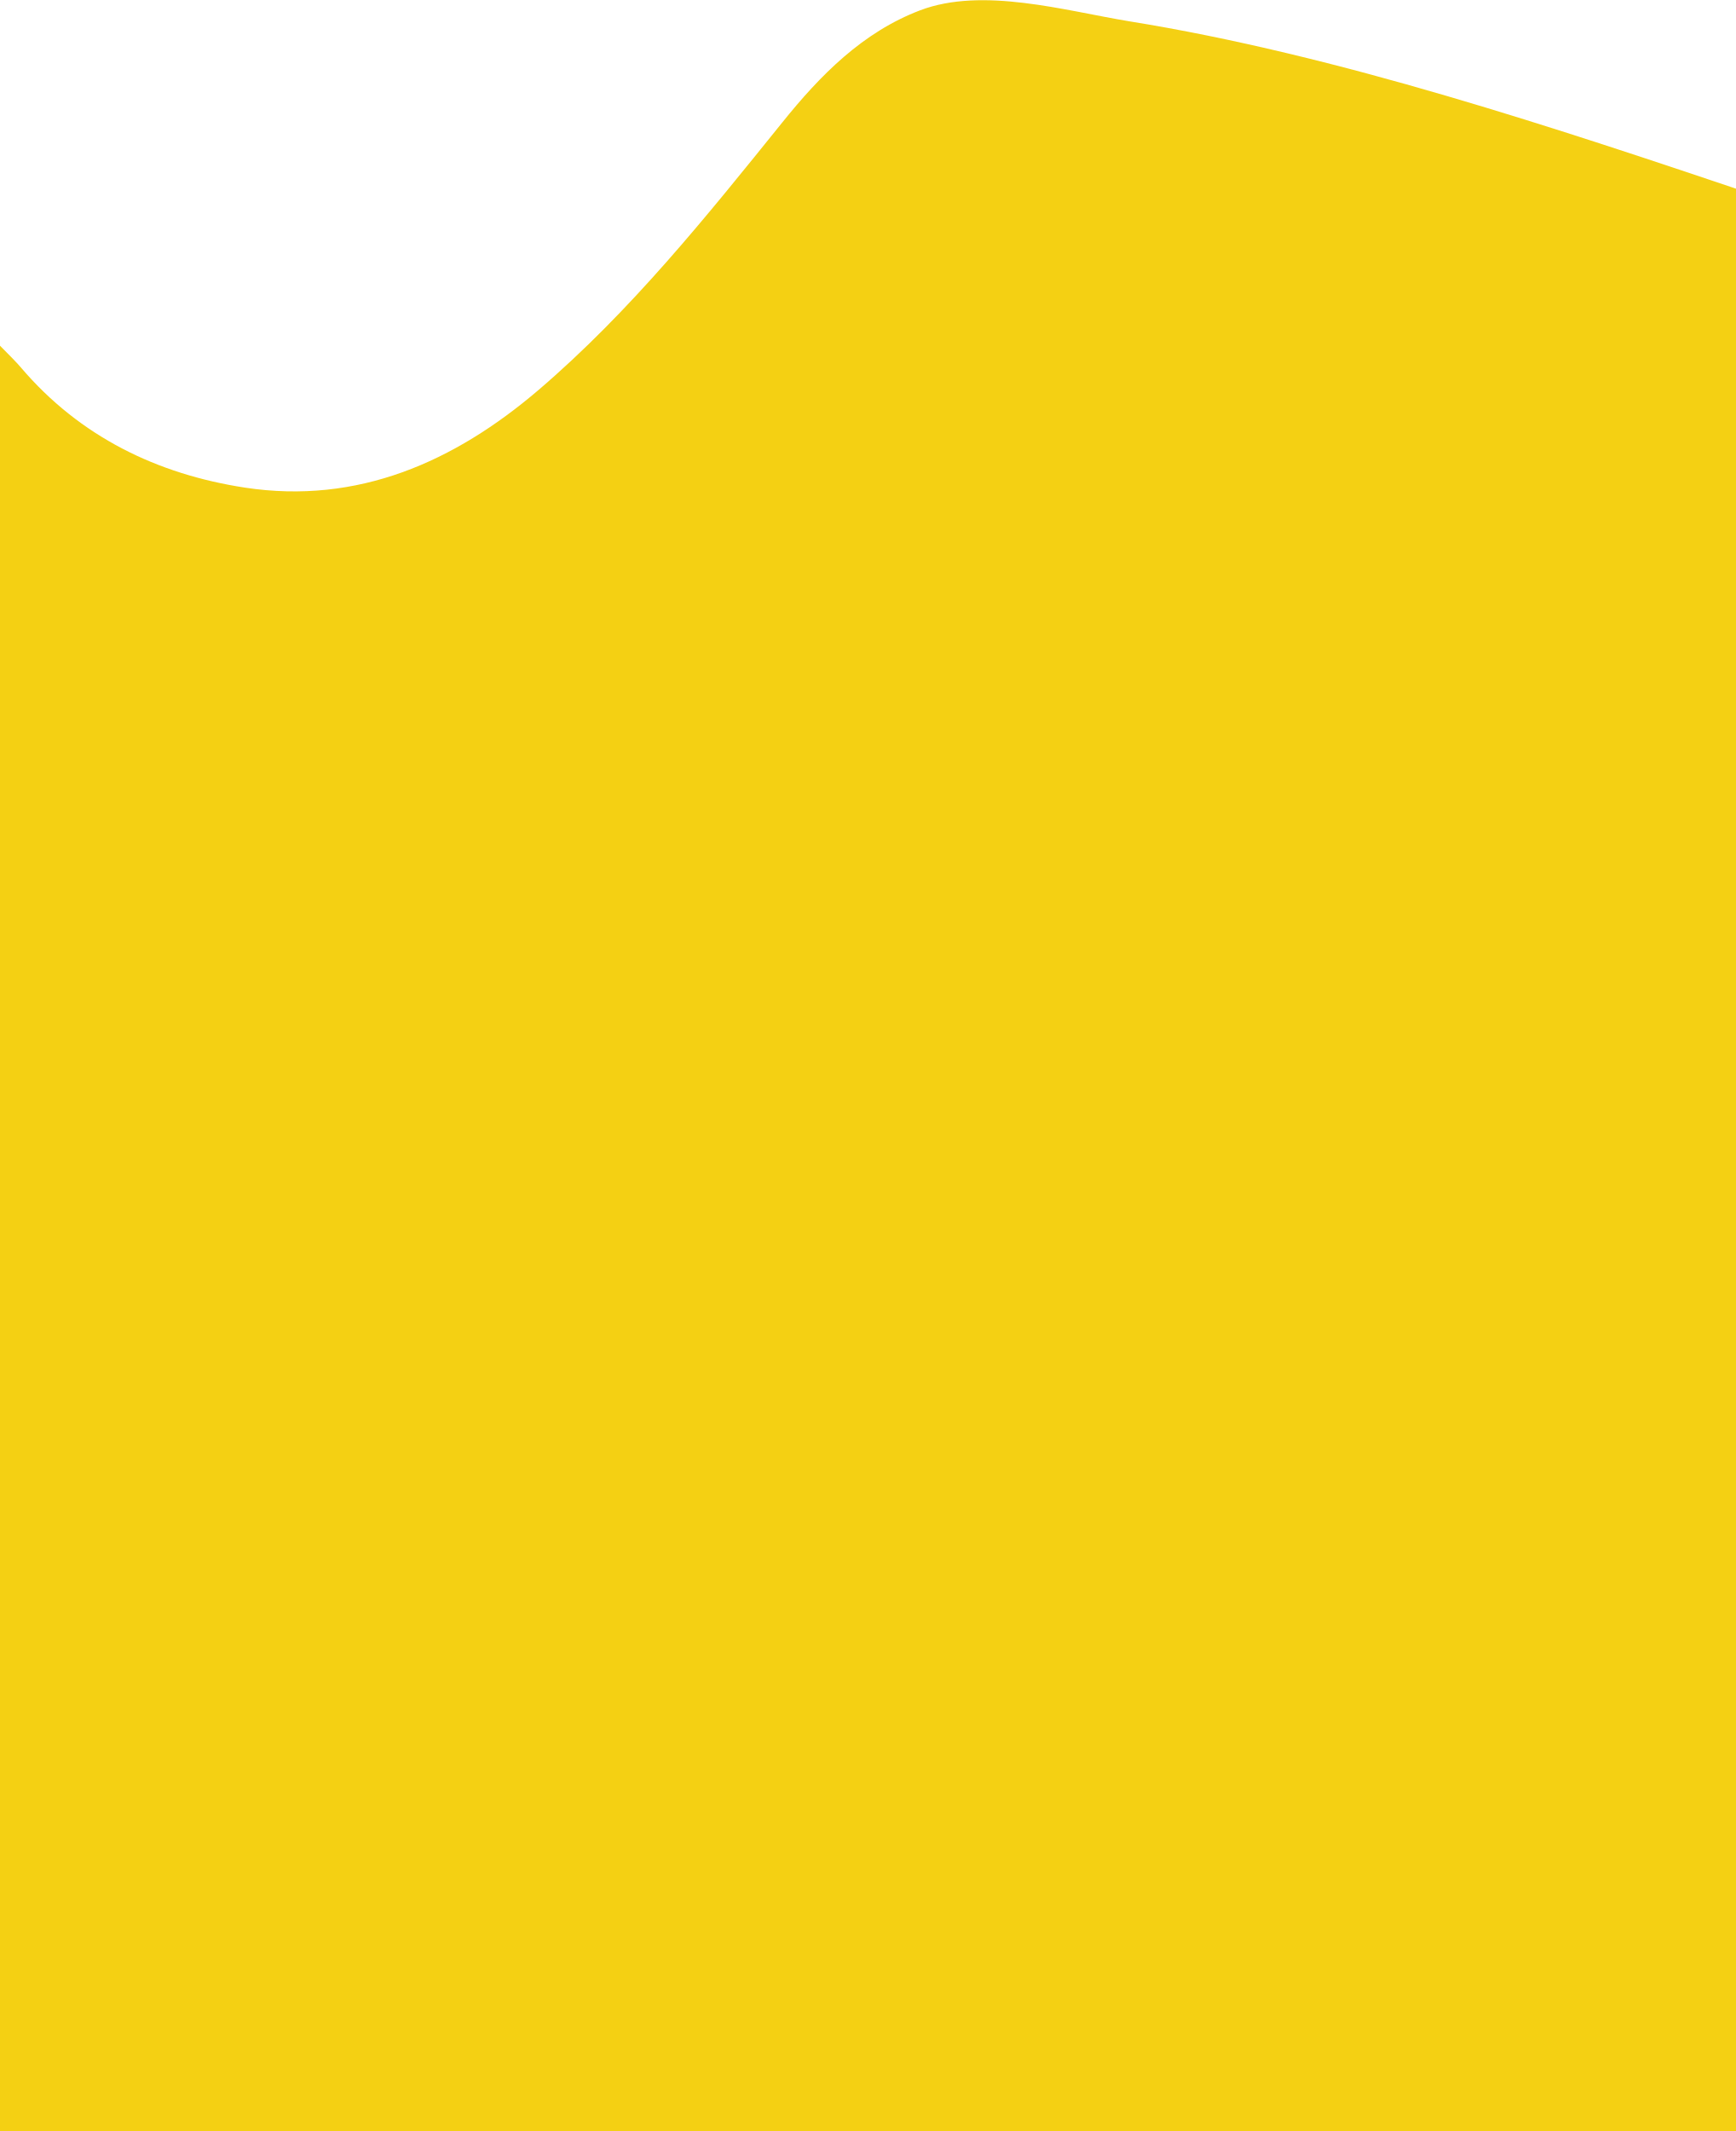
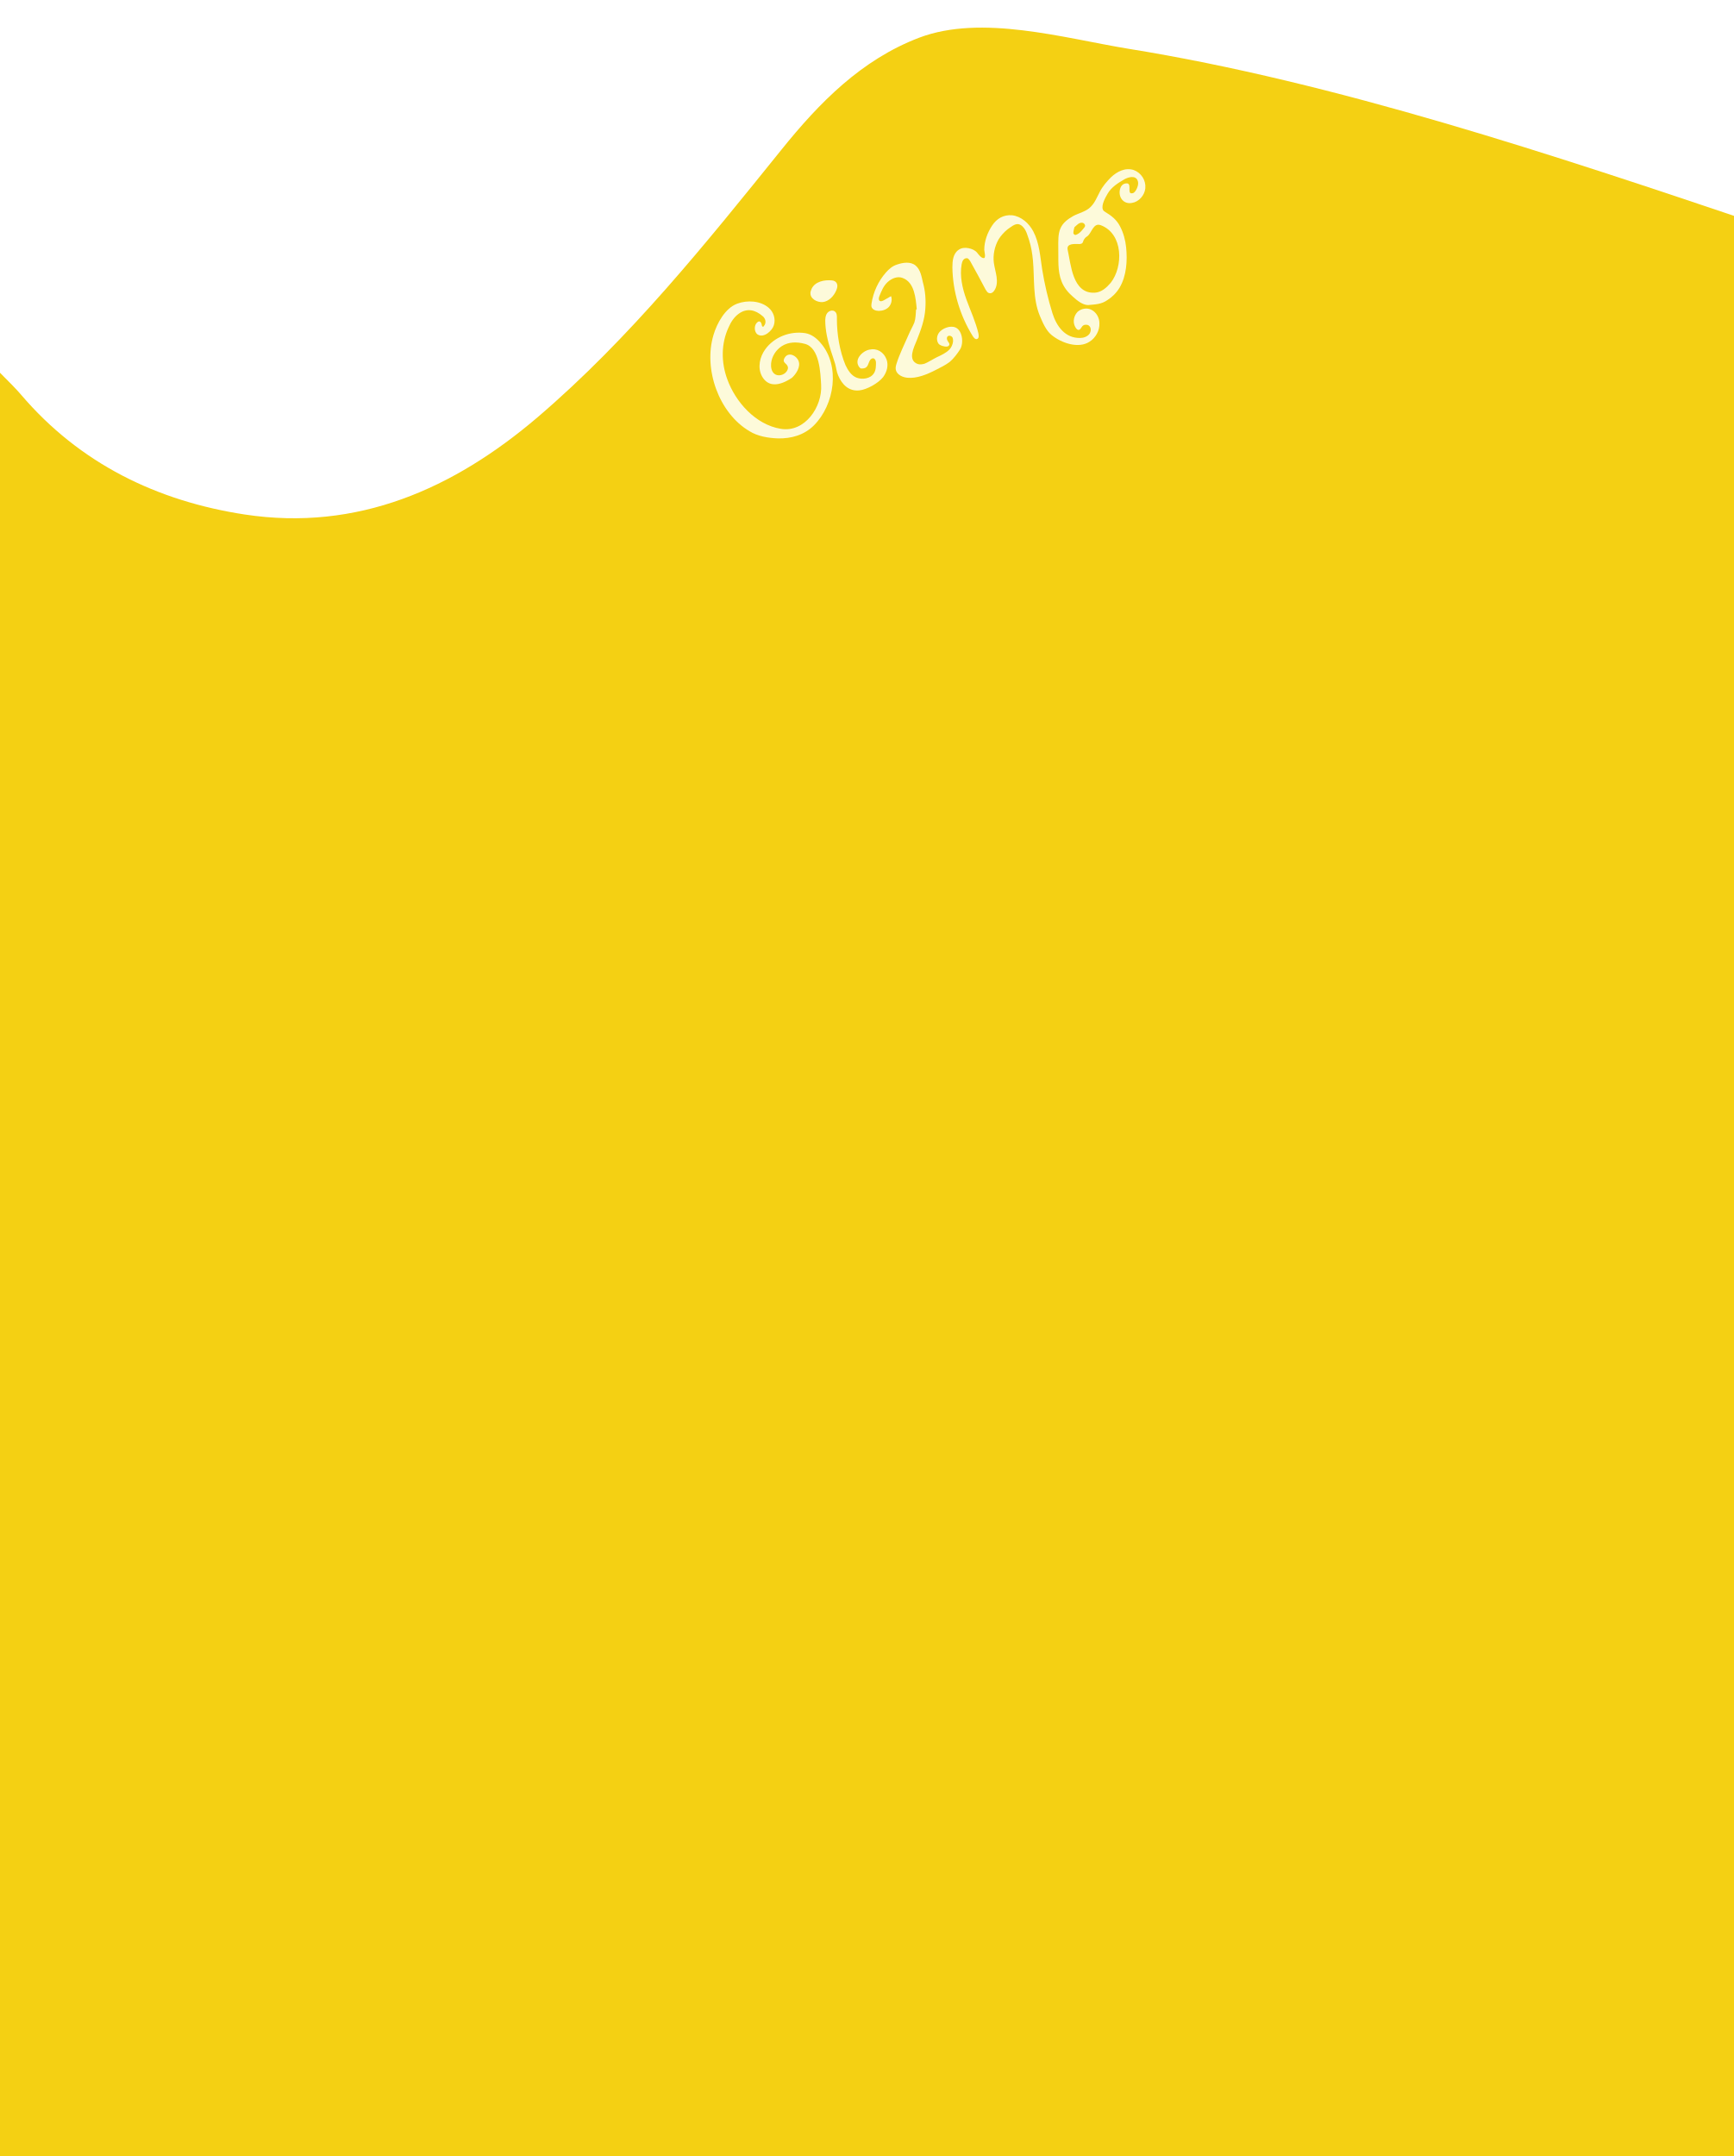
- <svg xmlns="http://www.w3.org/2000/svg" version="1.1" id="Layer_1" x="0px" y="0px" viewBox="0 0 505.8 621" style="enable-background:new 0 0 505.8 621;" xml:space="preserve">
+ <svg xmlns="http://www.w3.org/2000/svg" version="1.1" id="Layer_1" x="0px" y="0px" viewBox="0 0 505.8 629" style="enable-background:new 0 0 505.8 629;" xml:space="preserve">
  <style type="text/css">
	.st0{fill:#F4D013;}
+ 	.st1{fill:#FDFADA;}
</style>
  <g id="Layer_2_1_">
    <g id="Layer_1-2">
-       <path class="st0" d="M512,57v719H-8V93c2.1,1.8,12.4,12,14.1,14.1c17.2,20.2,39.8,31.1,65.3,35c32.9,5,61-7.5,85.5-28.4    c26.9-23,49-50.6,71.1-78C239.1,21.9,251.4,9.4,268.2,3c18.2-6.9,42.1,0.1,60.9,3.2C390,16,453.8,37.4,512,57z" />
+       <path class="st0" d="M512,65v719H-8V101c2.1,1.8,12.4,12,14.1,14.1c17.2,20.2,39.8,31.1,65.3,35c32.9,5,61-7.5,85.5-28.4    c26.9-23,49-50.6,71.1-78c11.1-13.8,23.4-26.3,40.2-32.7c18.2-6.9,42.1,0.1,60.9,3.2C390,24,453.8,45.4,512,65z" />
    </g>
  </g>
+   <g id="Shape_19_1_">
+     <path class="st1" d="M225.6,112.1c-1.3-0.1-2.5-0.9-3.3-2.4c-1.3-2.5-0.6-5.6,1-7.8c2.6-3.6,7.3-5.4,11.7-4.7   c1.8,0.3,3.3,1.5,4.4,2.8c5.9,6.7,4.1,18.1-1.9,24.1c-2.8,2.8-6.6,3.9-10.5,3.8c-2.8-0.1-5.9-0.6-8.3-2.1   c-9-5.3-13.5-18.2-10.5-28.1c1-3.4,3.4-7.8,6.9-9.1c2.9-1.1,6.8-0.9,9.2,1.2c1.4,1.2,2.1,3.2,1.5,5.1c-0.5,1.6-2.9,3.8-4.7,2.7   c-1.1-0.7-1.1-2.7-0.2-3.5c0.8-0.8,1.3,0,1.4,0.8c0,0.2,0.2,0.5,0.4,0.4c0.1,0,0.2-0.1,0.2-0.2c0.8-0.9,0.5-2.2-0.4-2.9   c-2.1-1.8-4.5-2.4-6.9-0.7c-1.4,1-2.3,2.4-3,4c-2.2,4.7-2.2,10.2-0.4,15.1c2.4,6.7,8.3,13.3,15.6,14.5c7.1,1.2,12.2-6.5,11.8-12.8   c-0.2-3.4-0.4-10.9-4.8-12c-2.3-0.6-4.7-0.6-6.7,0.7c-1.7,1.1-2.9,3-3.1,5c-0.1,1.1,0.1,2.3,0.9,3c1,0.9,2.8,0.5,3.6-0.6   c0.3-0.4,0.5-0.9,0.4-1.3c-0.2-1.2-1.9-1.2-0.9-2.8c1.1-1.7,3.4-0.6,4,1c0.7,1.7-0.7,3.8-1.9,4.9   C229.5,111.3,227.4,112.3,225.6,112.1z" />
+     <path class="st1" d="M306.8,97.7c-1.6-1.3-2.6-3.7-3.4-5.6c-2.1-5.1-1.5-10.8-2-16.2c-0.2-2-0.5-3.9-1.1-5.8c-0.5-1.4-0.8-3-2-4.1   c-0.3-0.3-0.7-0.5-1.1-0.6c-1.1-0.2-2.3,0.9-3.2,1.5c-1,0.8-1.9,1.8-2.6,2.9c-1.2,2.1-1.7,4.6-1.4,6.9c0.2,1.4,0.6,2.7,0.8,4.1   c0.2,1.4,0.1,2.9-0.7,4c-0.3,0.5-0.9,0.9-1.5,0.7c-0.5-0.1-0.7-0.6-1-1c-1.5-2.8-2.9-5.5-4.5-8.3c-0.2-0.3-0.4-0.6-0.7-0.8   c-0.4-0.2-1,0-1.3,0.4c-0.3,0.4-0.4,0.8-0.5,1.3c-0.6,3.4,0.2,7,1.4,10.3s2.7,6.5,3.5,9.9c0.1,0.6,0.2,1.4-0.4,1.6   c-0.5,0.2-1-0.4-1.3-0.9c-3.7-6-5.8-13-5.9-20c0-1.9,0.2-4,1.8-5.1c0.8-0.6,1.9-0.7,2.9-0.5c1,0.2,1.9,0.6,2.5,1.3   c0.4,0.5,1.2,1.6,1.9,1.6c0.8,0.1,0.2-2,0.2-2.4c0-2.5,0.9-5,2.3-7.1c1.3-2,3.3-3.2,5.8-3c2.7,0.3,5,2.4,6.2,4.7   c1.8,3.4,2,7.3,2.6,11.1c0.7,4.3,1.7,8.6,3,12.8c1.2,3.8,3.7,7.3,8.1,7.2c1,0,2.1-0.4,2.7-1.2c0.5-0.8,0.6-1.9-0.3-2.5   c-0.6-0.3-1.4-0.2-1.8,0.3c-0.2,0.2-0.3,0.5-0.5,0.7c-0.7,0.9-1.4-0.1-1.7-0.8c-0.6-1.4-0.2-3,0.8-4.1c1.1-1,2.8-1.3,4.1-0.6   c1.4,0.7,2.3,2.3,2.3,3.9c0.1,2.1-1.1,4.3-2.9,5.4C314.7,101.8,309.7,100.1,306.8,97.7" />
+     <path class="st1" d="M317.5,89c-1.6,0-3.3-1.4-4.5-2.5c-1.4-1.2-2.5-2.6-3.2-4.3c-1.3-3.2-0.9-6.6-1-10c0-1.7-0.1-3.9,0.6-5.5   c0.7-1.7,2.2-2.8,3.8-3.7c1.7-0.9,3.8-1.3,5.1-2.7c1.2-1.2,1.8-2.8,2.6-4.3c0.8-1.6,2-3,3.3-4.3c1.7-1.6,4.1-2.9,6.6-2.1   c2.2,0.8,3.6,3,3.4,5.3c-0.2,2.1-1.9,4-3.9,4.3c-2.6,0.5-4.2-1.9-3.4-4.3c0.2-0.6,0.6-1.1,1.2-1.3c2.7-0.8,0.5,3,2.2,2.8   c0.5,0,0.8-0.4,1.1-0.8c0.5-0.8,0.9-1.9,0.6-2.8c-0.6-1.8-2.8-1.1-3.9-0.5c-1.9,1.1-3.8,2.3-4.9,4.2c-0.6,1-1.9,3.3-1.4,4.6   c0.1,0.4,0.5,0.6,0.8,0.8c1.8,1.1,3.2,2.2,4.2,4.1c1,1.9,1.6,4.1,1.8,6.2c0.4,3.9,0.1,8.3-1.9,11.7c-0.9,1.5-2.1,2.7-3.5,3.6   C321.4,88.8,319.6,88.8,317.5,89 M311.5,72.7c1,4.4,1.4,13,7.9,12.7c2-0.1,3.5-1.5,4.7-2.9c3.7-4.7,3.7-14.3-2.9-16.8   c-2.2-0.8-2.6,2.2-3.9,3.2c-0.3,0.2-0.6,0.4-0.8,0.7c-0.7,0.8-0.2,1.5-1.5,1.6C313.7,71.2,311.3,70.9,311.5,72.7 M313.5,66.3   c-0.1,0.5-0.3,1.1-0.3,1.7c0,0.2,0.2,0.4,0.4,0.5c0.1,0.1,0.3,0,0.4,0c0.3-0.1,0.6-0.3,0.9-0.5c0.5-0.4,1-1,1.4-1.5   c0.1-0.1,0.2-0.3,0.3-0.5c0.1-0.5-0.3-0.9-0.7-1C314.9,64.8,314.2,65.7,313.5,66.3" />
+     <path class="st1" d="M267.5,90.2c-0.3-3.1-0.6-7.8-4.1-9.1c-1.5-0.6-3.2,0.1-4.4,1.2c-1.2,1.1-1.8,2.6-2.4,4.1   c-0.2,0.5-0.3,1.1,0.1,1.4c0.4,0.2,0.8,0,1.2-0.2c0.7-0.4,1.4-0.8,2.1-1.2c0.4,1,0.1,2.3-0.6,3.1c-0.7,0.8-1.9,1.2-3,1.2   c-0.9,0-1.9-0.4-2.1-1.2c-0.1-0.3,0-0.6,0-0.9c0.5-3.4,2-6.6,4.2-9.1c0.9-1,1.9-1.9,3.2-2.3c1.7-0.6,4-1,5.5,0.3   c1.4,1.2,1.7,3.2,2.1,4.9c0.7,2.5,0.9,5.1,0.7,7.7c-0.2,3.2-1.3,6.2-2.5,9.2c-0.8,2-2.8,5.8,0.3,6.9c0.6,0.2,1.3,0.1,2-0.1   c1.2-0.5,2.4-1.3,3.6-1.9c1.3-0.6,2.6-1.2,3.6-2.2c0.6-0.6,1-1.5,1.1-2.4c0-0.4,0-0.8-0.2-1.2c-0.5-0.7-1.7-0.6-1.6,0.4   c0,0.3,0.2,0.6,0.3,0.8c0.2,0.3,0.5,0.6,0.4,1c-0.1,0.3-0.4,0.5-0.7,0.5c-0.7,0.1-2.1-0.3-2.5-0.9c-0.7-1.1-0.4-2.6,0.5-3.5   c0.7-0.7,1.6-1.1,2.5-1.3c0.5-0.1,1.1-0.1,1.6,0c2.5,0.6,2.9,4.8,1.7,6.6c-0.7,1.1-1.9,2.7-3,3.6c-1.2,0.9-2.6,1.6-4,2.3   c-2.5,1.3-5.6,2.6-8.4,2.3c-0.9-0.1-1.8-0.4-2.5-1c-1-0.9-1-1.9-0.6-3.1c0.9-2.9,2.3-5.6,3.5-8.4c0.5-1.2,1.2-2.4,1.7-3.6   c0.4-1.2,0.4-2.6,0.5-3.8C267.4,90.3,267.4,90.3,267.5,90.2" />
+     <path class="st1" d="M244.2,92.3c0,0.3,0,0.5,0,0.8c0,4.4,0.8,9.3,2.5,13.4c0.7,1.5,1.7,3.1,3.3,3.7c1.6,0.6,4,0.3,5-1.3   c0.6-0.9,0.6-2.1,0.6-3.1c0-0.9-0.7-1.8-1.6-0.9c-0.8,1-0.5,2.5-2.3,2.6c-0.2,0-0.3,0-0.5,0c-0.2-0.1-0.3-0.2-0.4-0.3   c-1.8-2.2,0.8-4.8,2.9-5.2c2.2-0.5,4.2,0.7,5,2.9c0.6,1.7,0.1,3.6-1,5.1c-1.4,1.8-4.8,3.7-7,3.9c-3,0.3-5-1.7-6.1-4.3   c-0.5-1.1-0.6-2.3-0.9-3.4c-0.4-1.4-0.9-2.7-1.3-4c-0.9-2.8-1.6-5.8-1.6-8.8c0-0.5,0.1-1.1,0.3-1.6c0.6-1.4,2.5-1.7,3-0.2   C244.1,91.8,244.2,92,244.2,92.3z" />
+     <path class="st1" d="M236.5,85.9c0,0,0-0.1,0-0.1c-0.1-0.5,0.1-1,0.3-1.5c1-2.2,3.8-2.7,5.9-2.5c1.4,0.1,1.9,1.2,1.5,2.4   c-0.5,1.6-1.8,3.3-3.5,3.8C239.2,88.5,236.8,87.6,236.5,85.9z" />
+   </g>
</svg>
